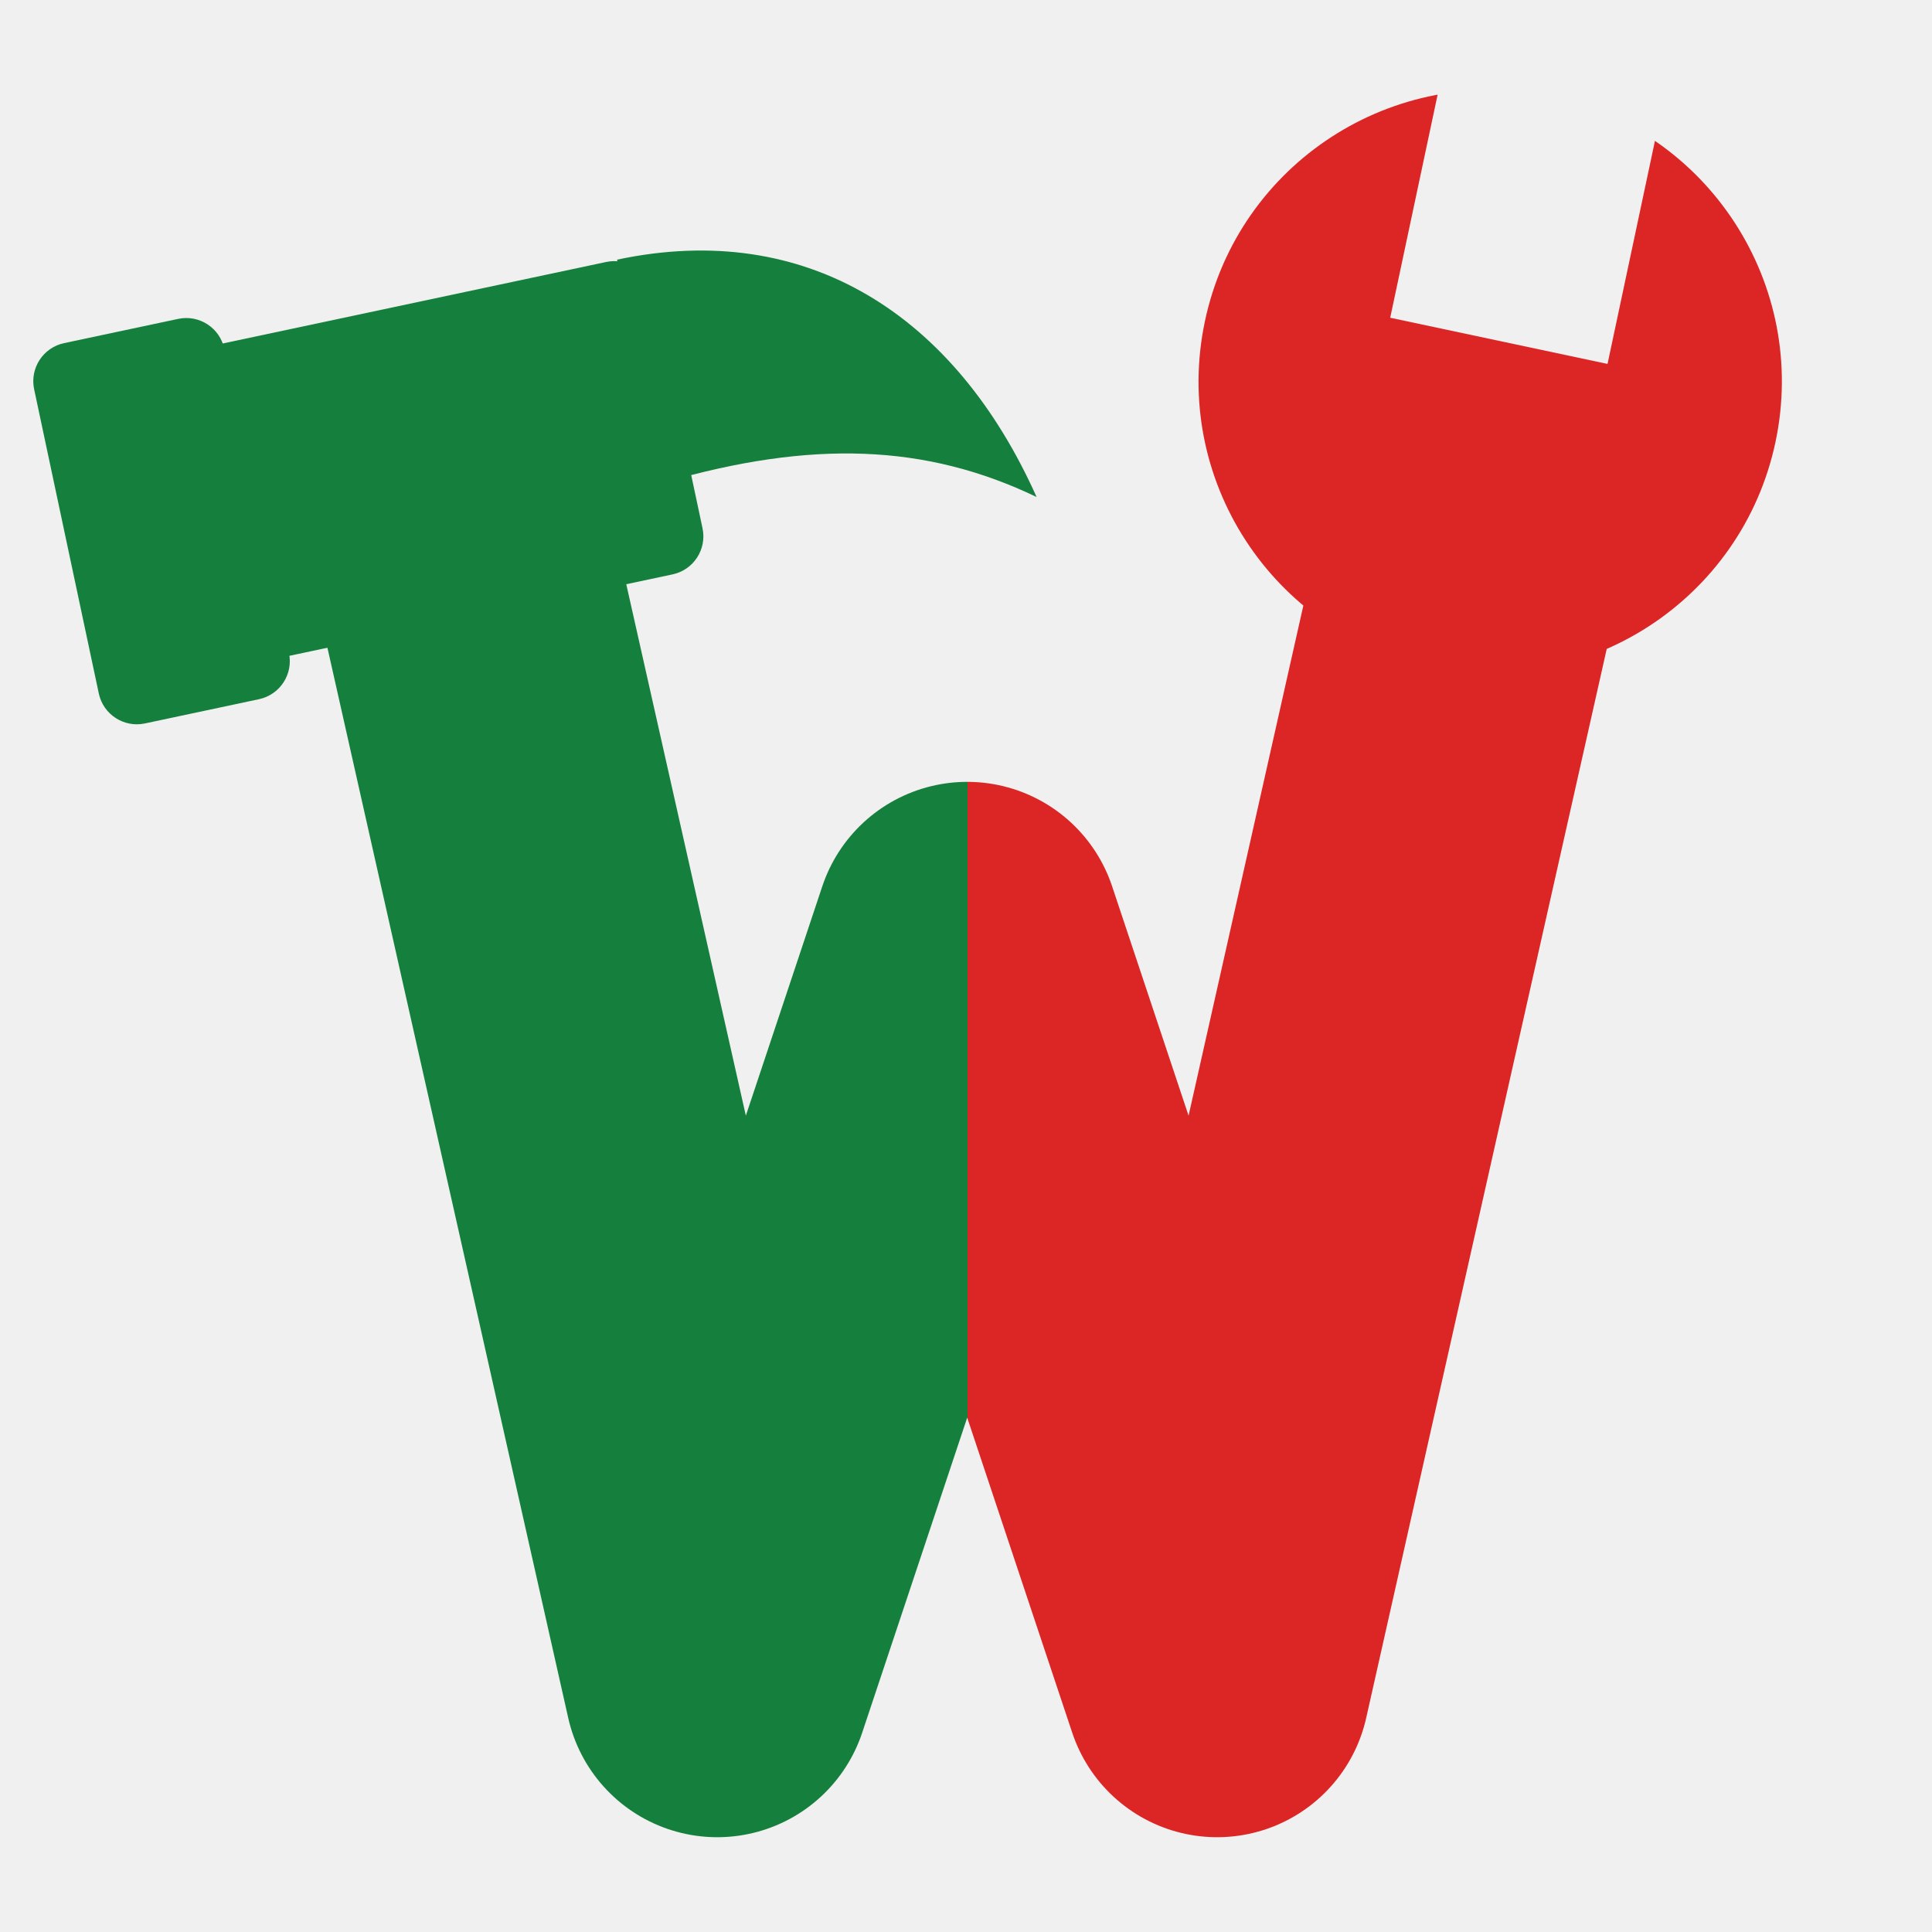
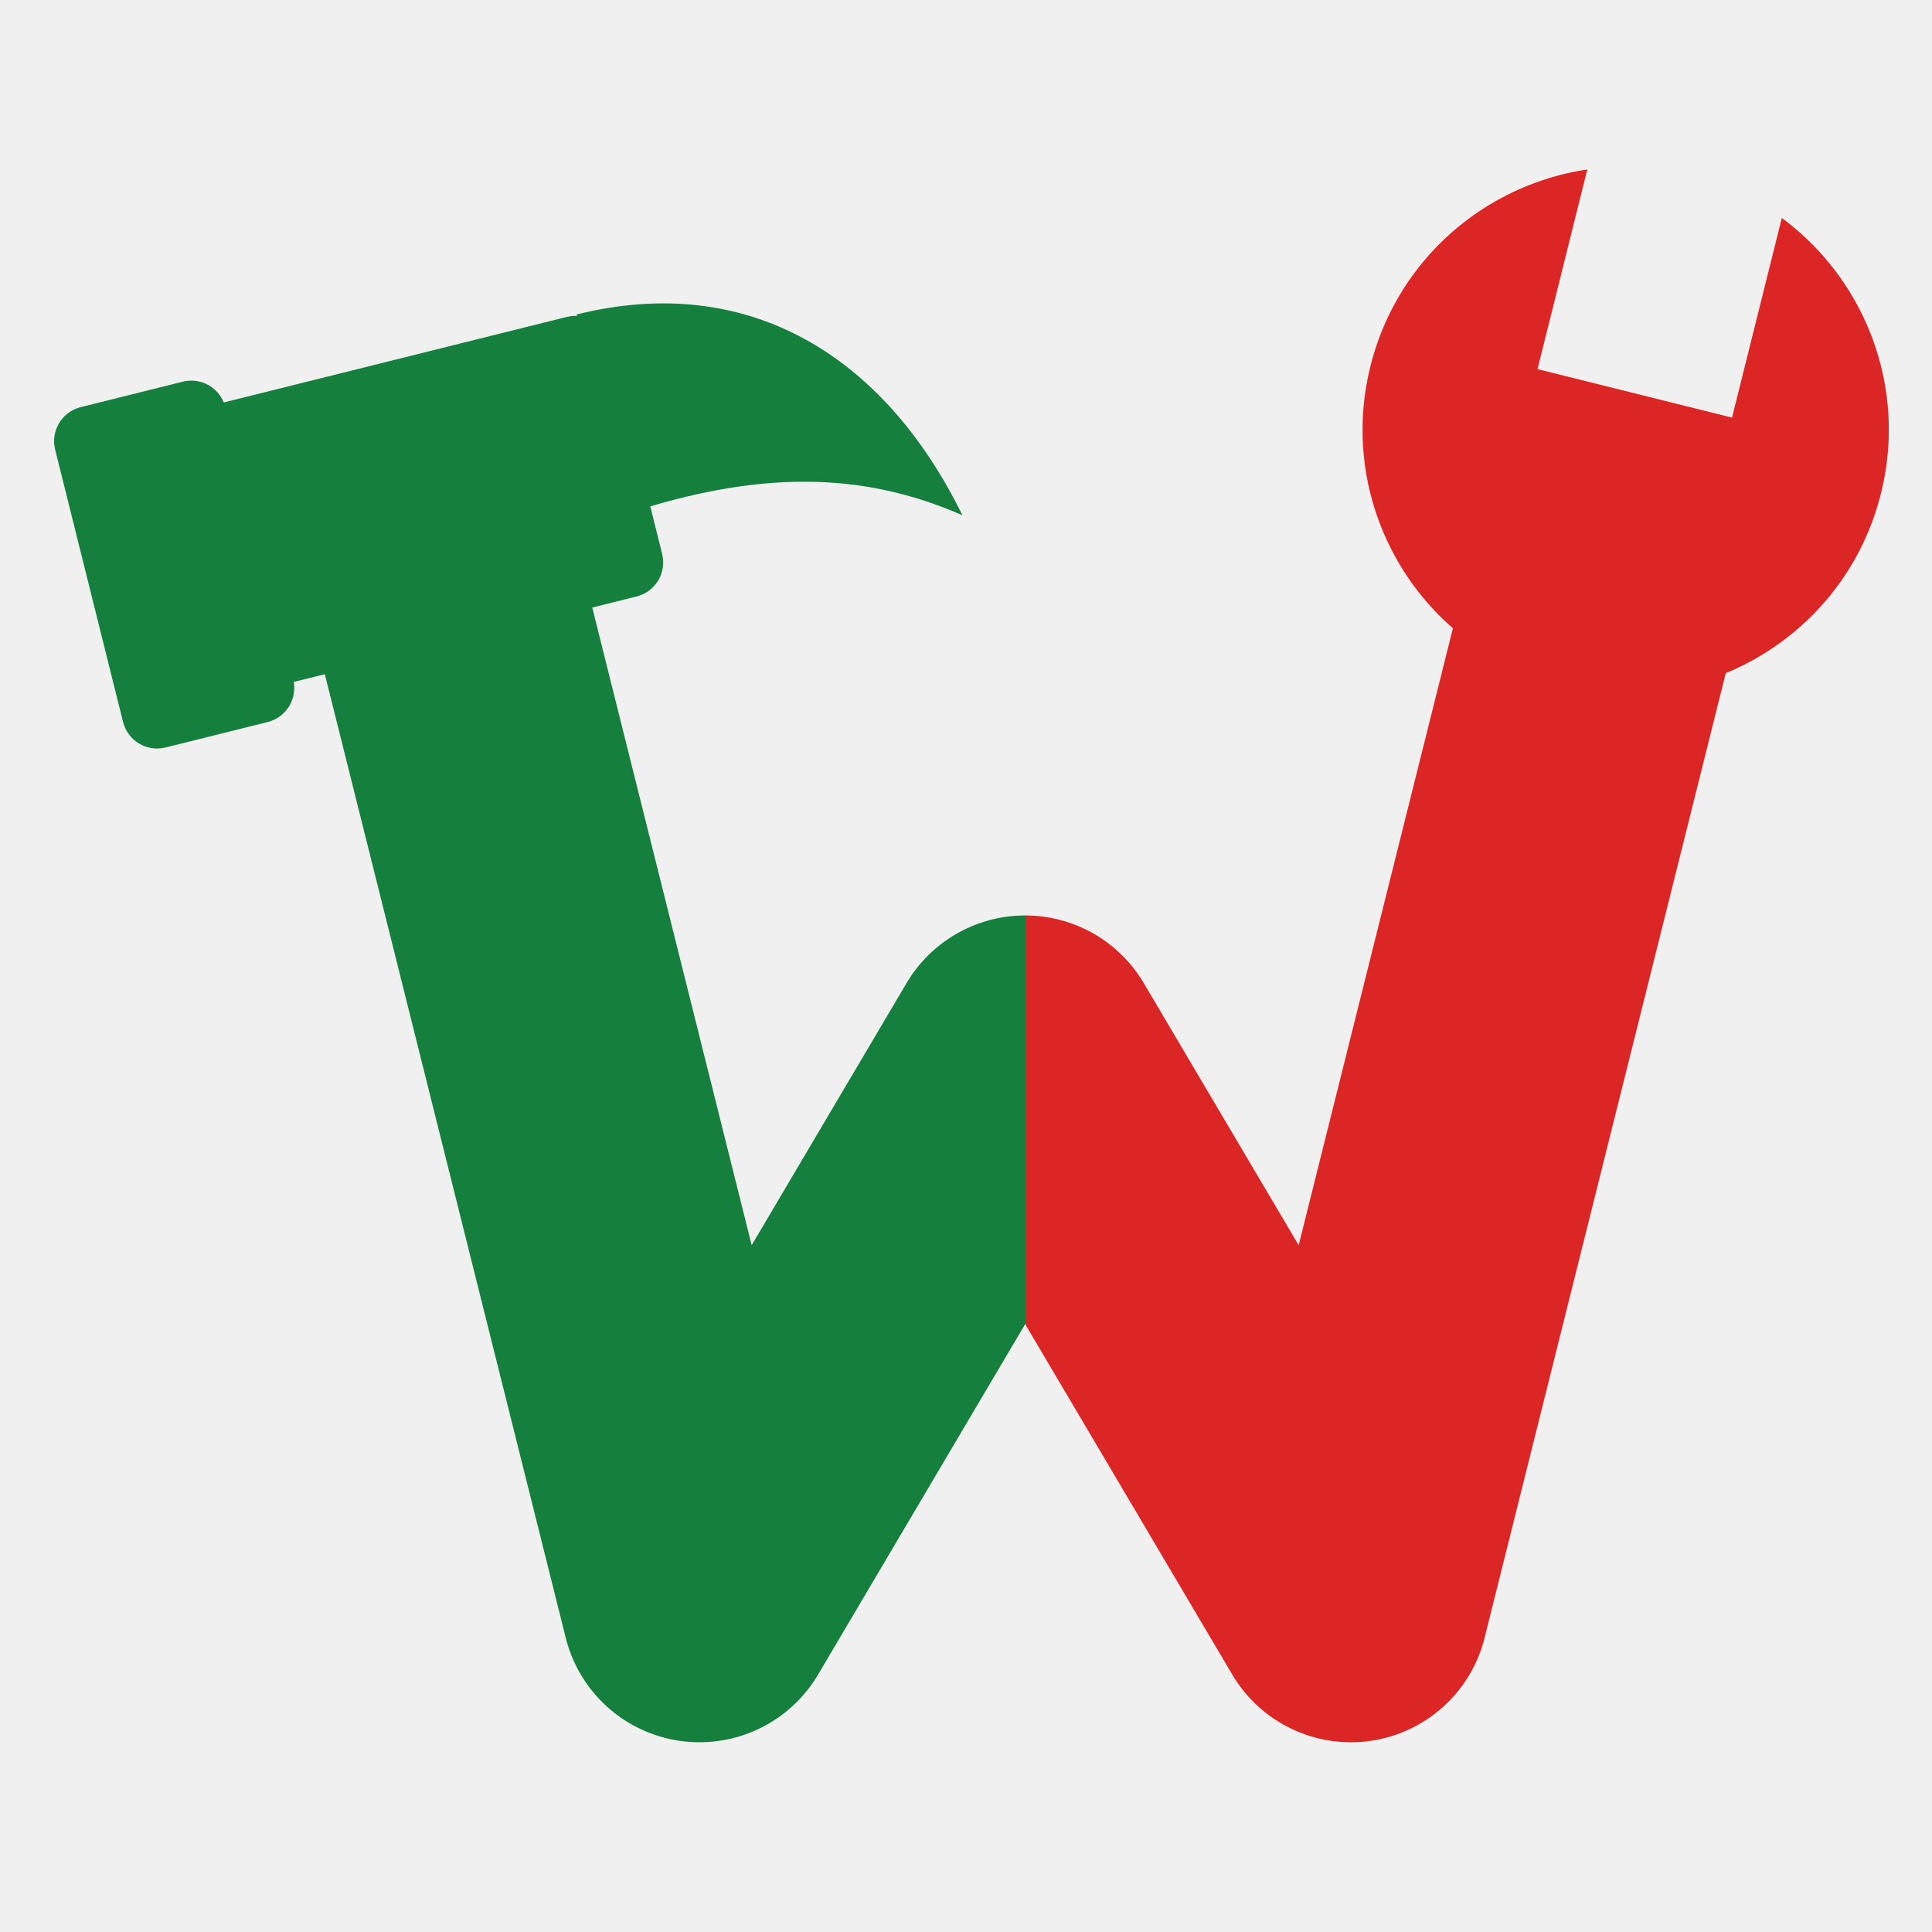
<svg xmlns="http://www.w3.org/2000/svg" viewBox="0 0 64 64">
  <defs>
    <linearGradient id="split" gradientUnits="userSpaceOnUse" x1="0" y1="0" x2="64" y2="0">
      <stop offset="0.5" stop-color="#15803d" />
      <stop offset="0.5" stop-color="#dc2626" />
    </linearGradient>
    <mask id="jaw" maskUnits="userSpaceOnUse" x="-30" y="-30" width="60" height="60">
      <rect x="-30" y="-30" width="60" height="60" fill="#fff" />
      <rect x="-4" y="-24" width="8" height="18.5" fill="#000" />
    </mask>
  </defs>
-   <g transform="translate(2.6 5.2) scale(0.92)">
-     <path fill="none" stroke="url(#split)" stroke-width="11" stroke-linejoin="round" stroke-linecap="round" d="M14 15L23 55L32 28L41 55L50 15" />
-     <g transform="translate(14 12) rotate(-12)" fill="#15803d">
+   <g transform="translate(7.4 7.5) scale(0.83)">
+     <path fill="none" stroke="url(#split)" stroke-width="11" stroke-linejoin="round" stroke-linecap="round" d="M9 15L19 55L32 33L45 55L55 15" />
+     <g transform="translate(9 12) rotate(-14)" fill="#15803d">
      <rect x="-9" y="-7" width="17" height="11.5" rx="1.4" />
      <rect x="-14.5" y="-8.2" width="7" height="14" rx="1.4" />
      <path d="M7 -7C14 -7 18.5 -2.5 20 4.5C16.5 1.8 12.5 0.8 7 1.2Z" />
    </g>
-     <g transform="translate(50 12) rotate(12)" mask="url(#jaw)">
+     <g transform="translate(55 12) rotate(14)" mask="url(#jaw)">
      <circle cx="0" cy="-4" r="10.5" fill="#dc2626" />
    </g>
  </g>
</svg>
